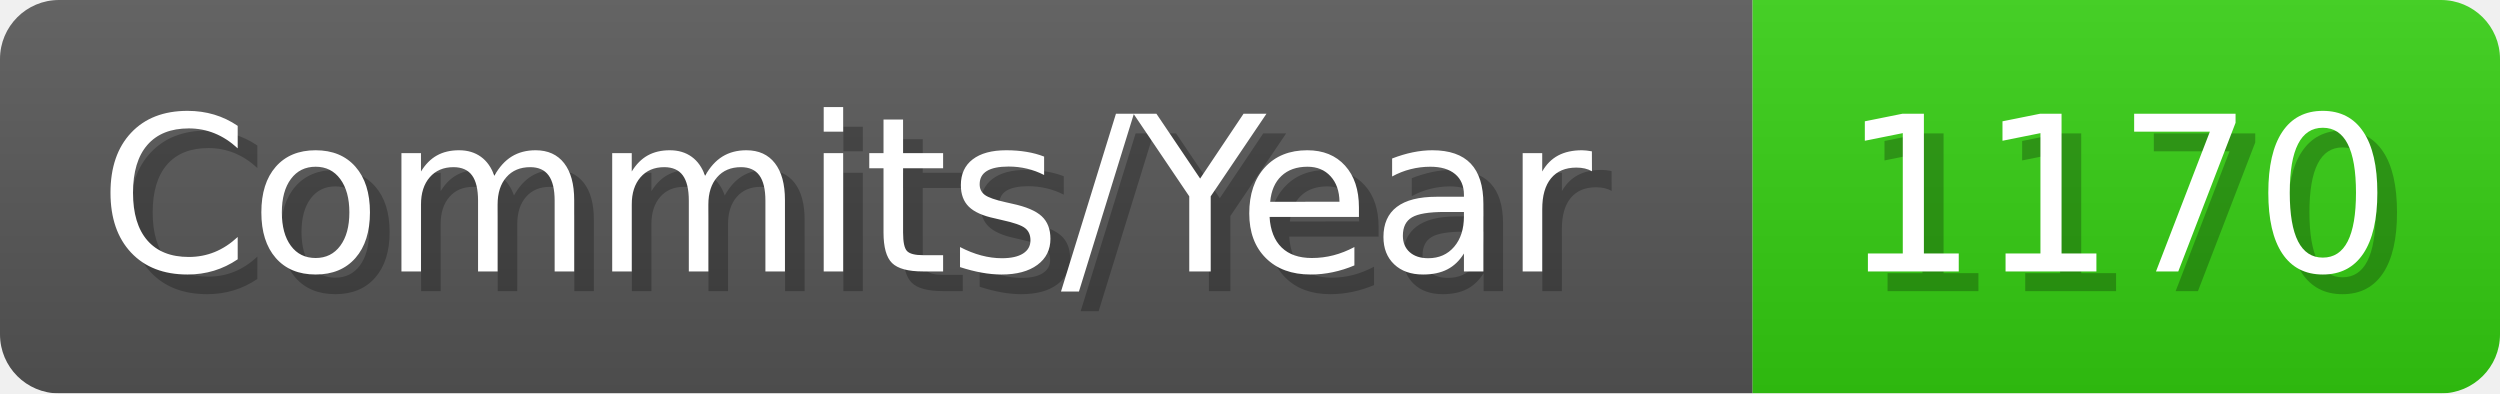
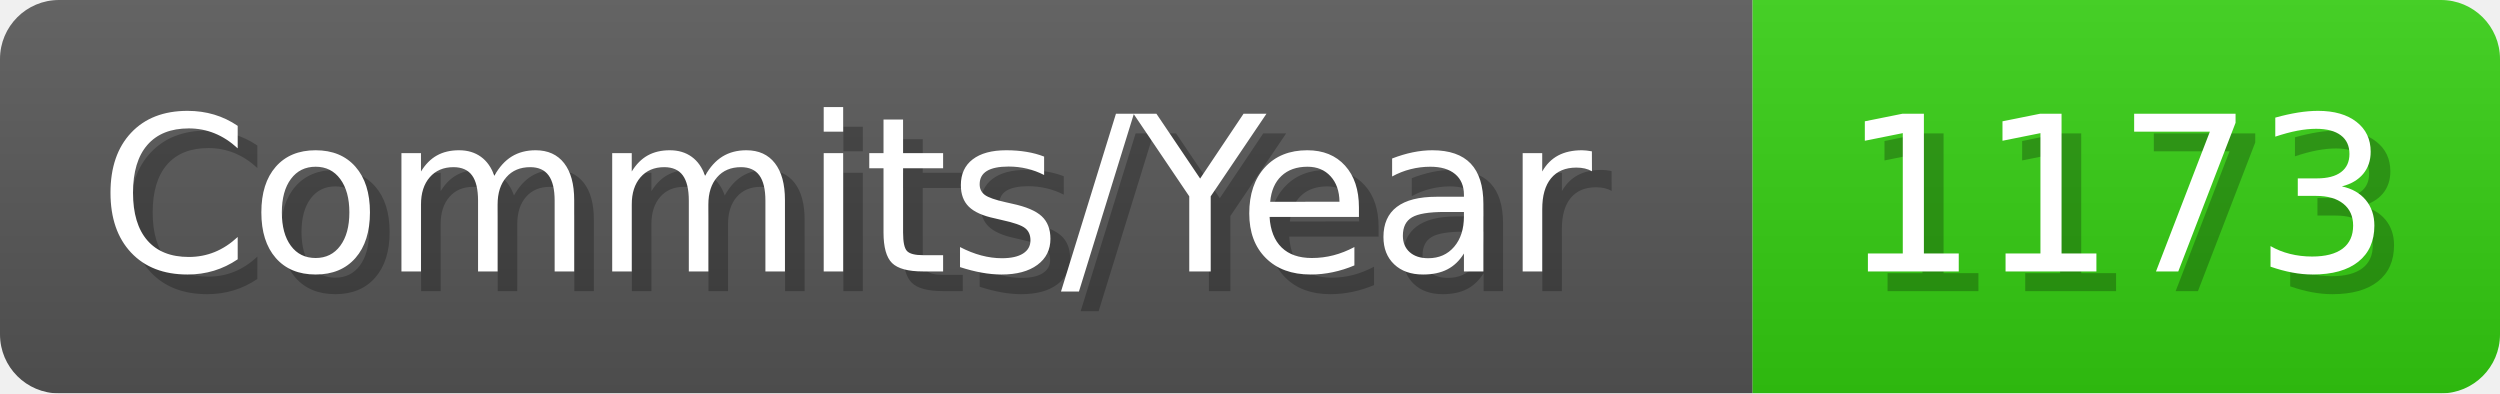
- <svg xmlns="http://www.w3.org/2000/svg" width="127.1" height="20" viewBox="0 0 1271 200" role="img" aria-label="Commits/Year: 1170">
+ <svg xmlns="http://www.w3.org/2000/svg" width="127.1" height="20" viewBox="0 0 1271 200" role="img" aria-label="Commits/Year: 1173">
  <linearGradient id="aUPdi" x2="0" y2="100%">
    <stop offset="0" stop-opacity=".1" stop-color="#EEE" />
    <stop offset="1" stop-opacity=".1" />
  </linearGradient>
  <mask id="WfAiQ">
    <rect width="1271" height="200" rx="30" fill="#FFF" />
  </mask>
  <g mask="url(#WfAiQ)">
    <rect width="891" height="200" fill="#555" />
    <rect width="380" height="200" fill="#3C1" x="891" />
    <rect width="1271" height="200" fill="url(#aUPdi)" />
  </g>
  <g aria-hidden="true" fill="#fff" text-anchor="start" font-family="Verdana,DejaVu Sans,sans-serif" font-size="110">
    <text x="60" y="148" textLength="791" fill="#000" opacity="0.25">Commits/Year</text>
    <text x="50" y="138" textLength="791">Commits/Year</text>
-     <text x="946" y="148" textLength="280" fill="#000" opacity="0.25">1170</text>
-     <text x="936" y="138" textLength="280">1170</text>
+     <text x="946" y="148" textLength="280" fill="#000" opacity="0.25">1173</text>
+     <text x="936" y="138" textLength="280">1173</text>
  </g>
</svg>
